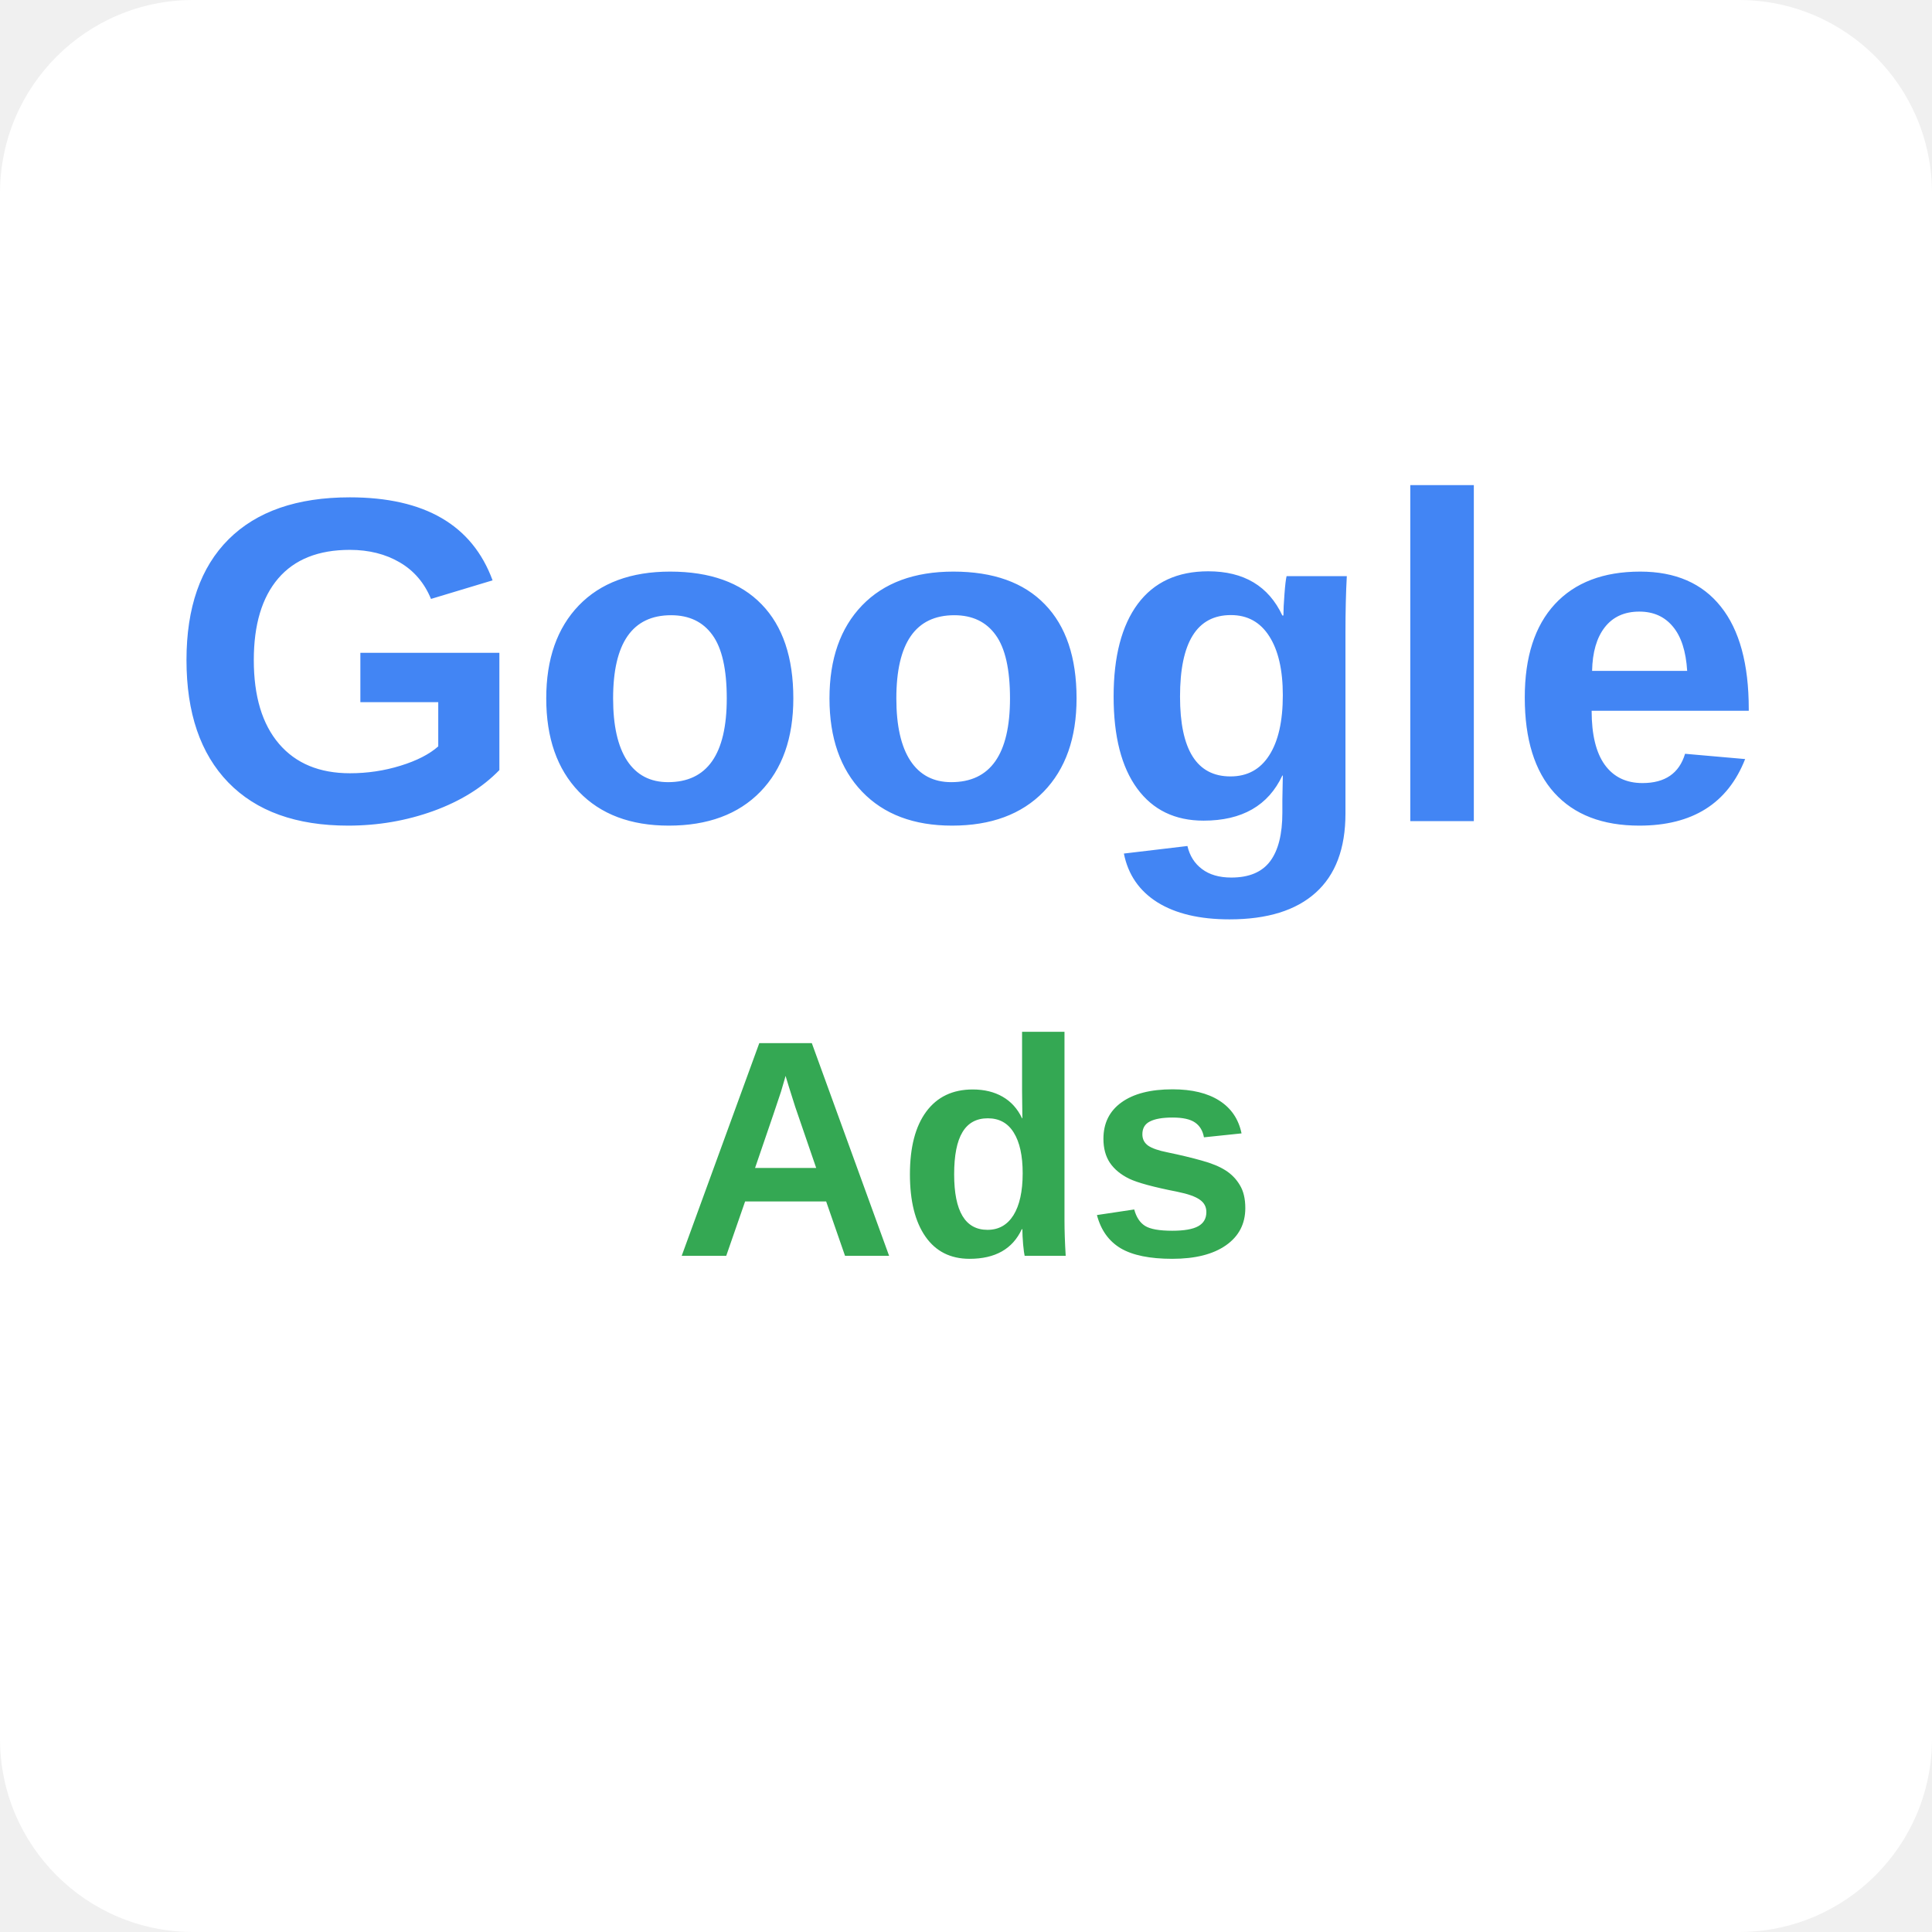
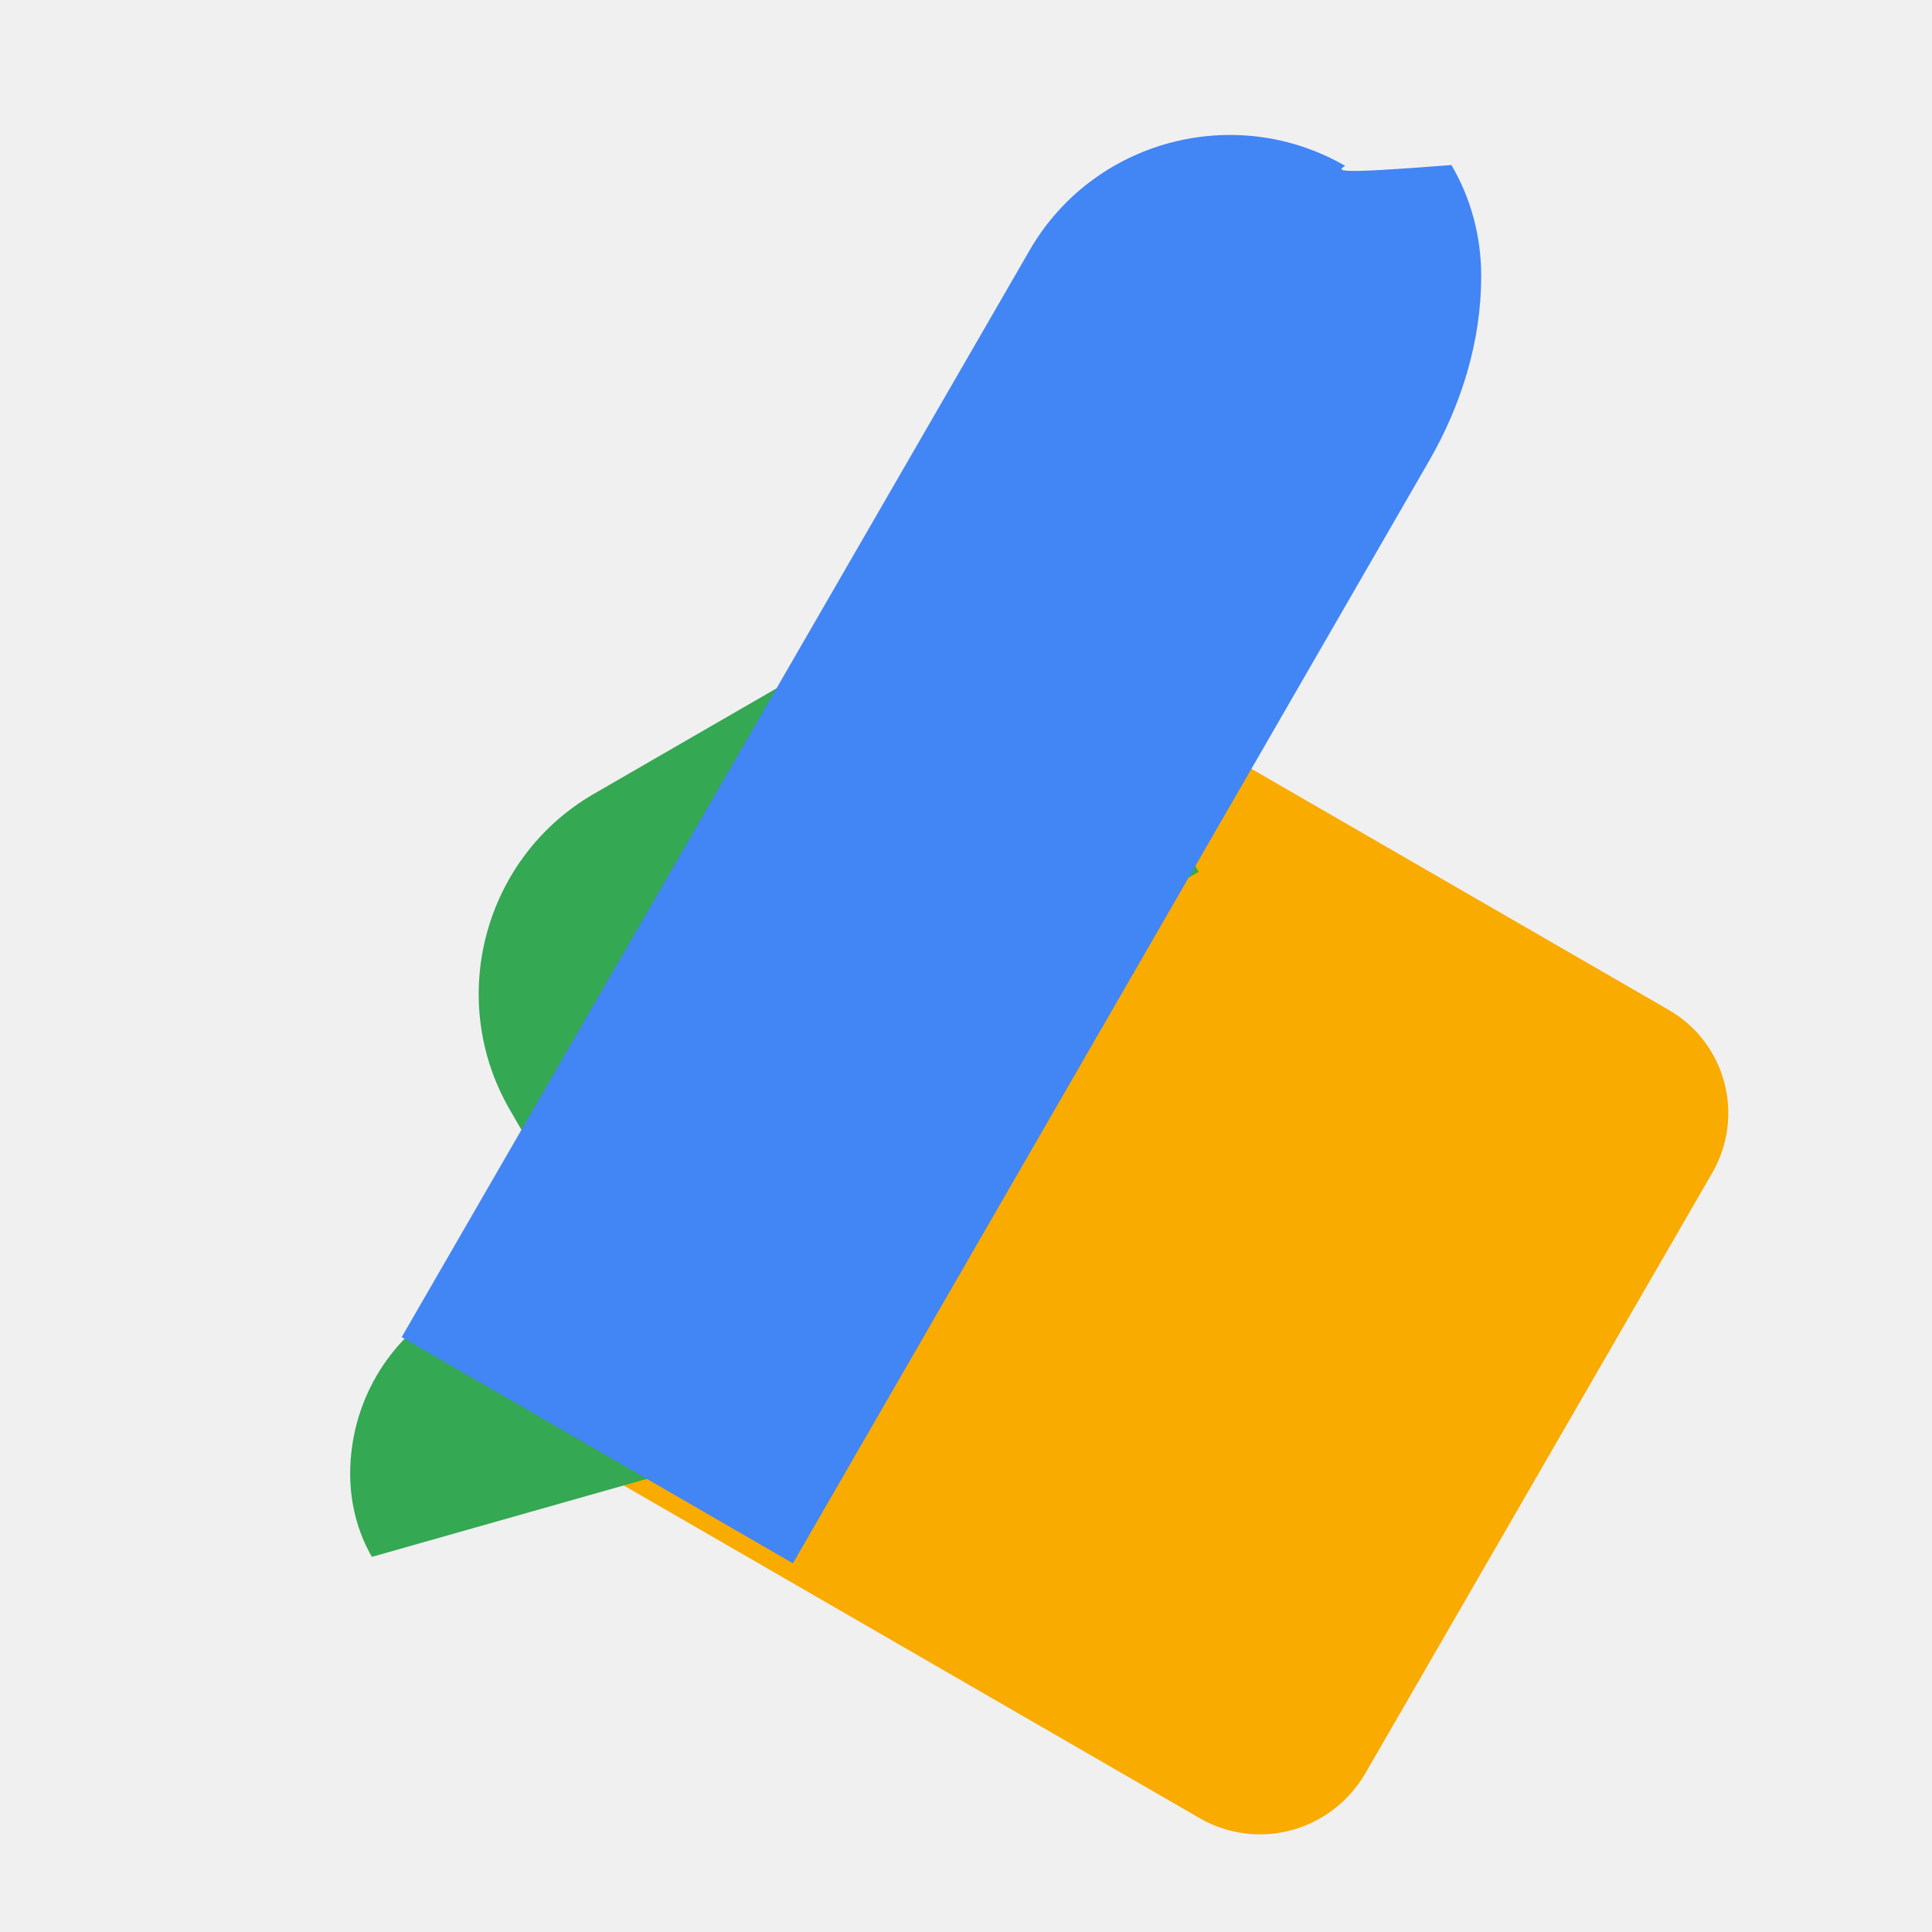
- <svg xmlns="http://www.w3.org/2000/svg" viewBox="0 0 200 200" fill="none">
-   <rect width="200" height="200" rx="20" fill="white" />
-   <text x="100" y="85" font-family="Arial, sans-serif" font-size="48" font-weight="bold" fill="#4285F4" text-anchor="middle">Google</text>
-   <text x="100" y="130" font-family="Arial, sans-serif" font-size="32" font-weight="600" fill="#34A853" text-anchor="middle">Ads</text>
+ <svg xmlns="http://www.w3.org/2000/svg" viewBox="0 0 24 24" fill="none">
+   <path d="M16.96 22.03L21.27 14.57C21.68 13.86 21.44 12.95 20.72 12.54L13.19 8.19C12.48 7.78 11.57 8.02 11.16 8.74L6.84 16.21C6.43 16.92 6.67 17.82 7.38 18.24L14.91 22.59C15.63 23 16.54 22.75 16.96 22.03Z" fill="#F9AB00" />
+   <path d="M4.62 19.34C4.44 19.03 4.35 18.67 4.35 18.31C4.35 17.44 4.81 16.64 5.57 16.21L14.89 10.83L12.59 6.85L7.38 9.86C6.01 10.65 5.54 12.41 6.33 13.78L8.85 18.14L4.62 19.34Z" fill="#34A853" />
+   <path d="M16.71 2.06C15.34 1.27 13.58 1.74 12.79 3.11L4.99 16.61L9.85 19.42L17.75 5.73C18.16 5.02 18.4 4.23 18.4 3.43C18.4 2.93 18.27 2.46 18.03 2.05C16.51 2.17 16.62 2.12 16.71 2.06Z" fill="#4285F4" />
</svg>
